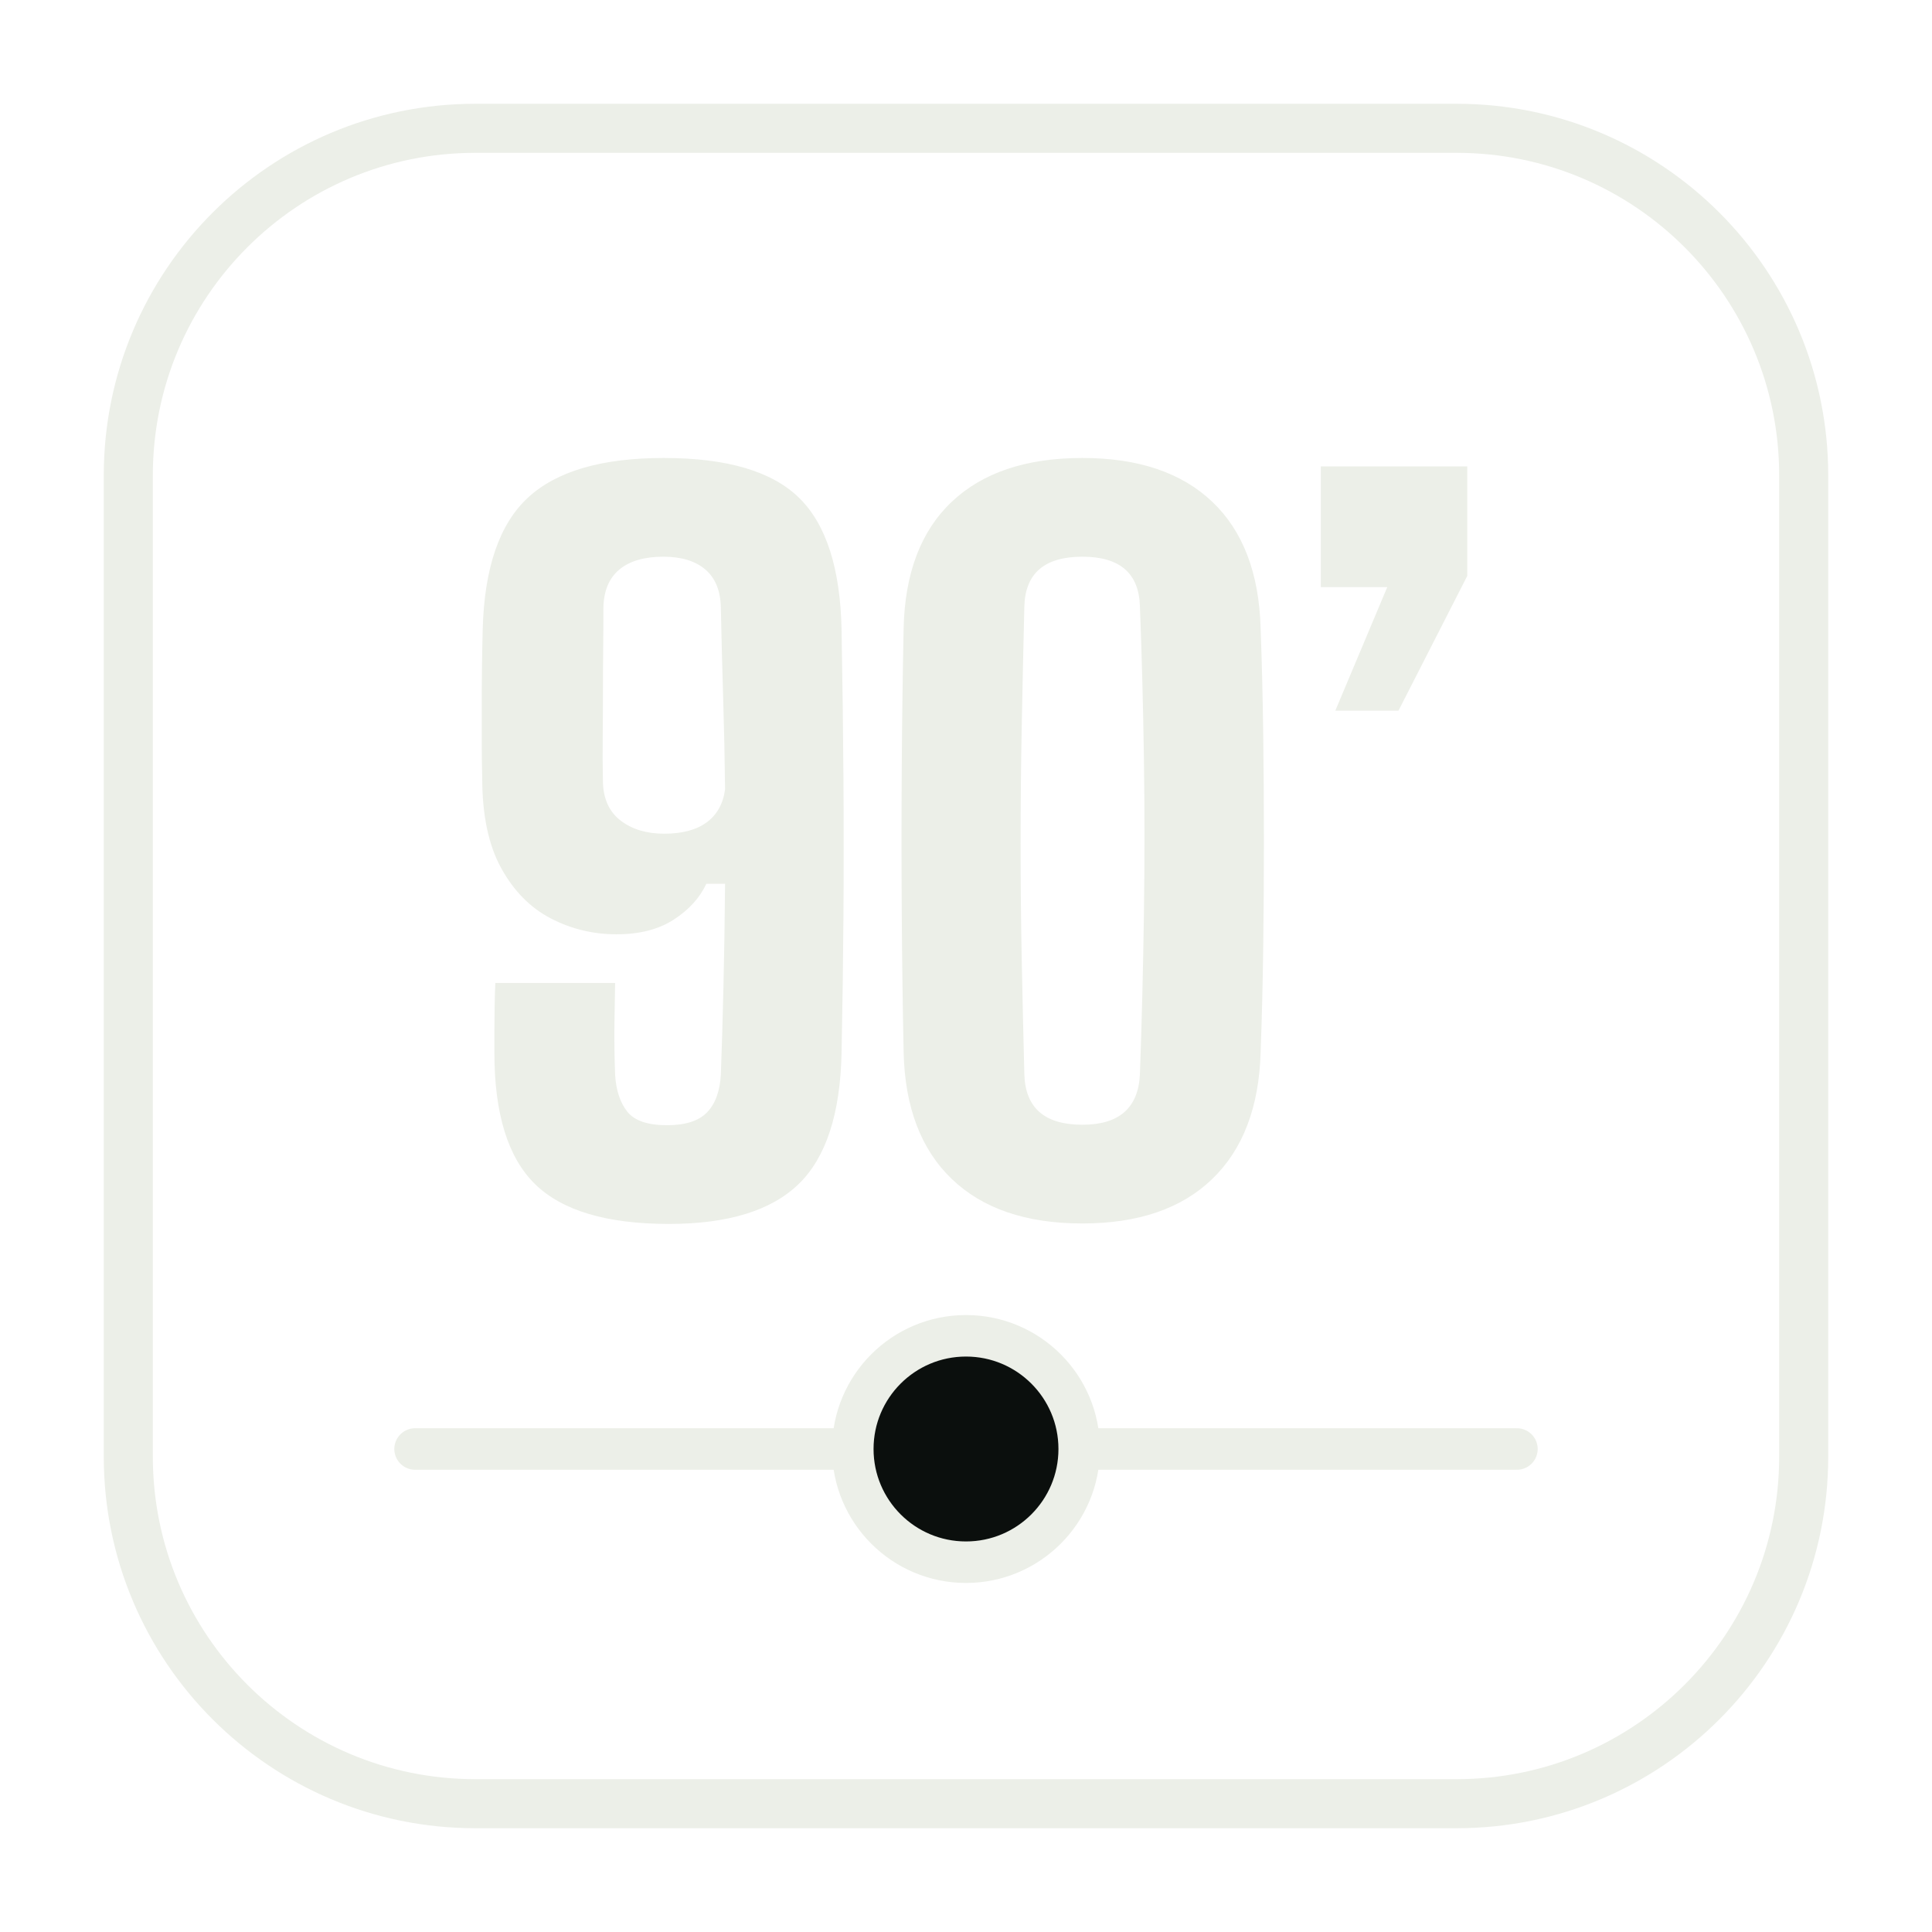
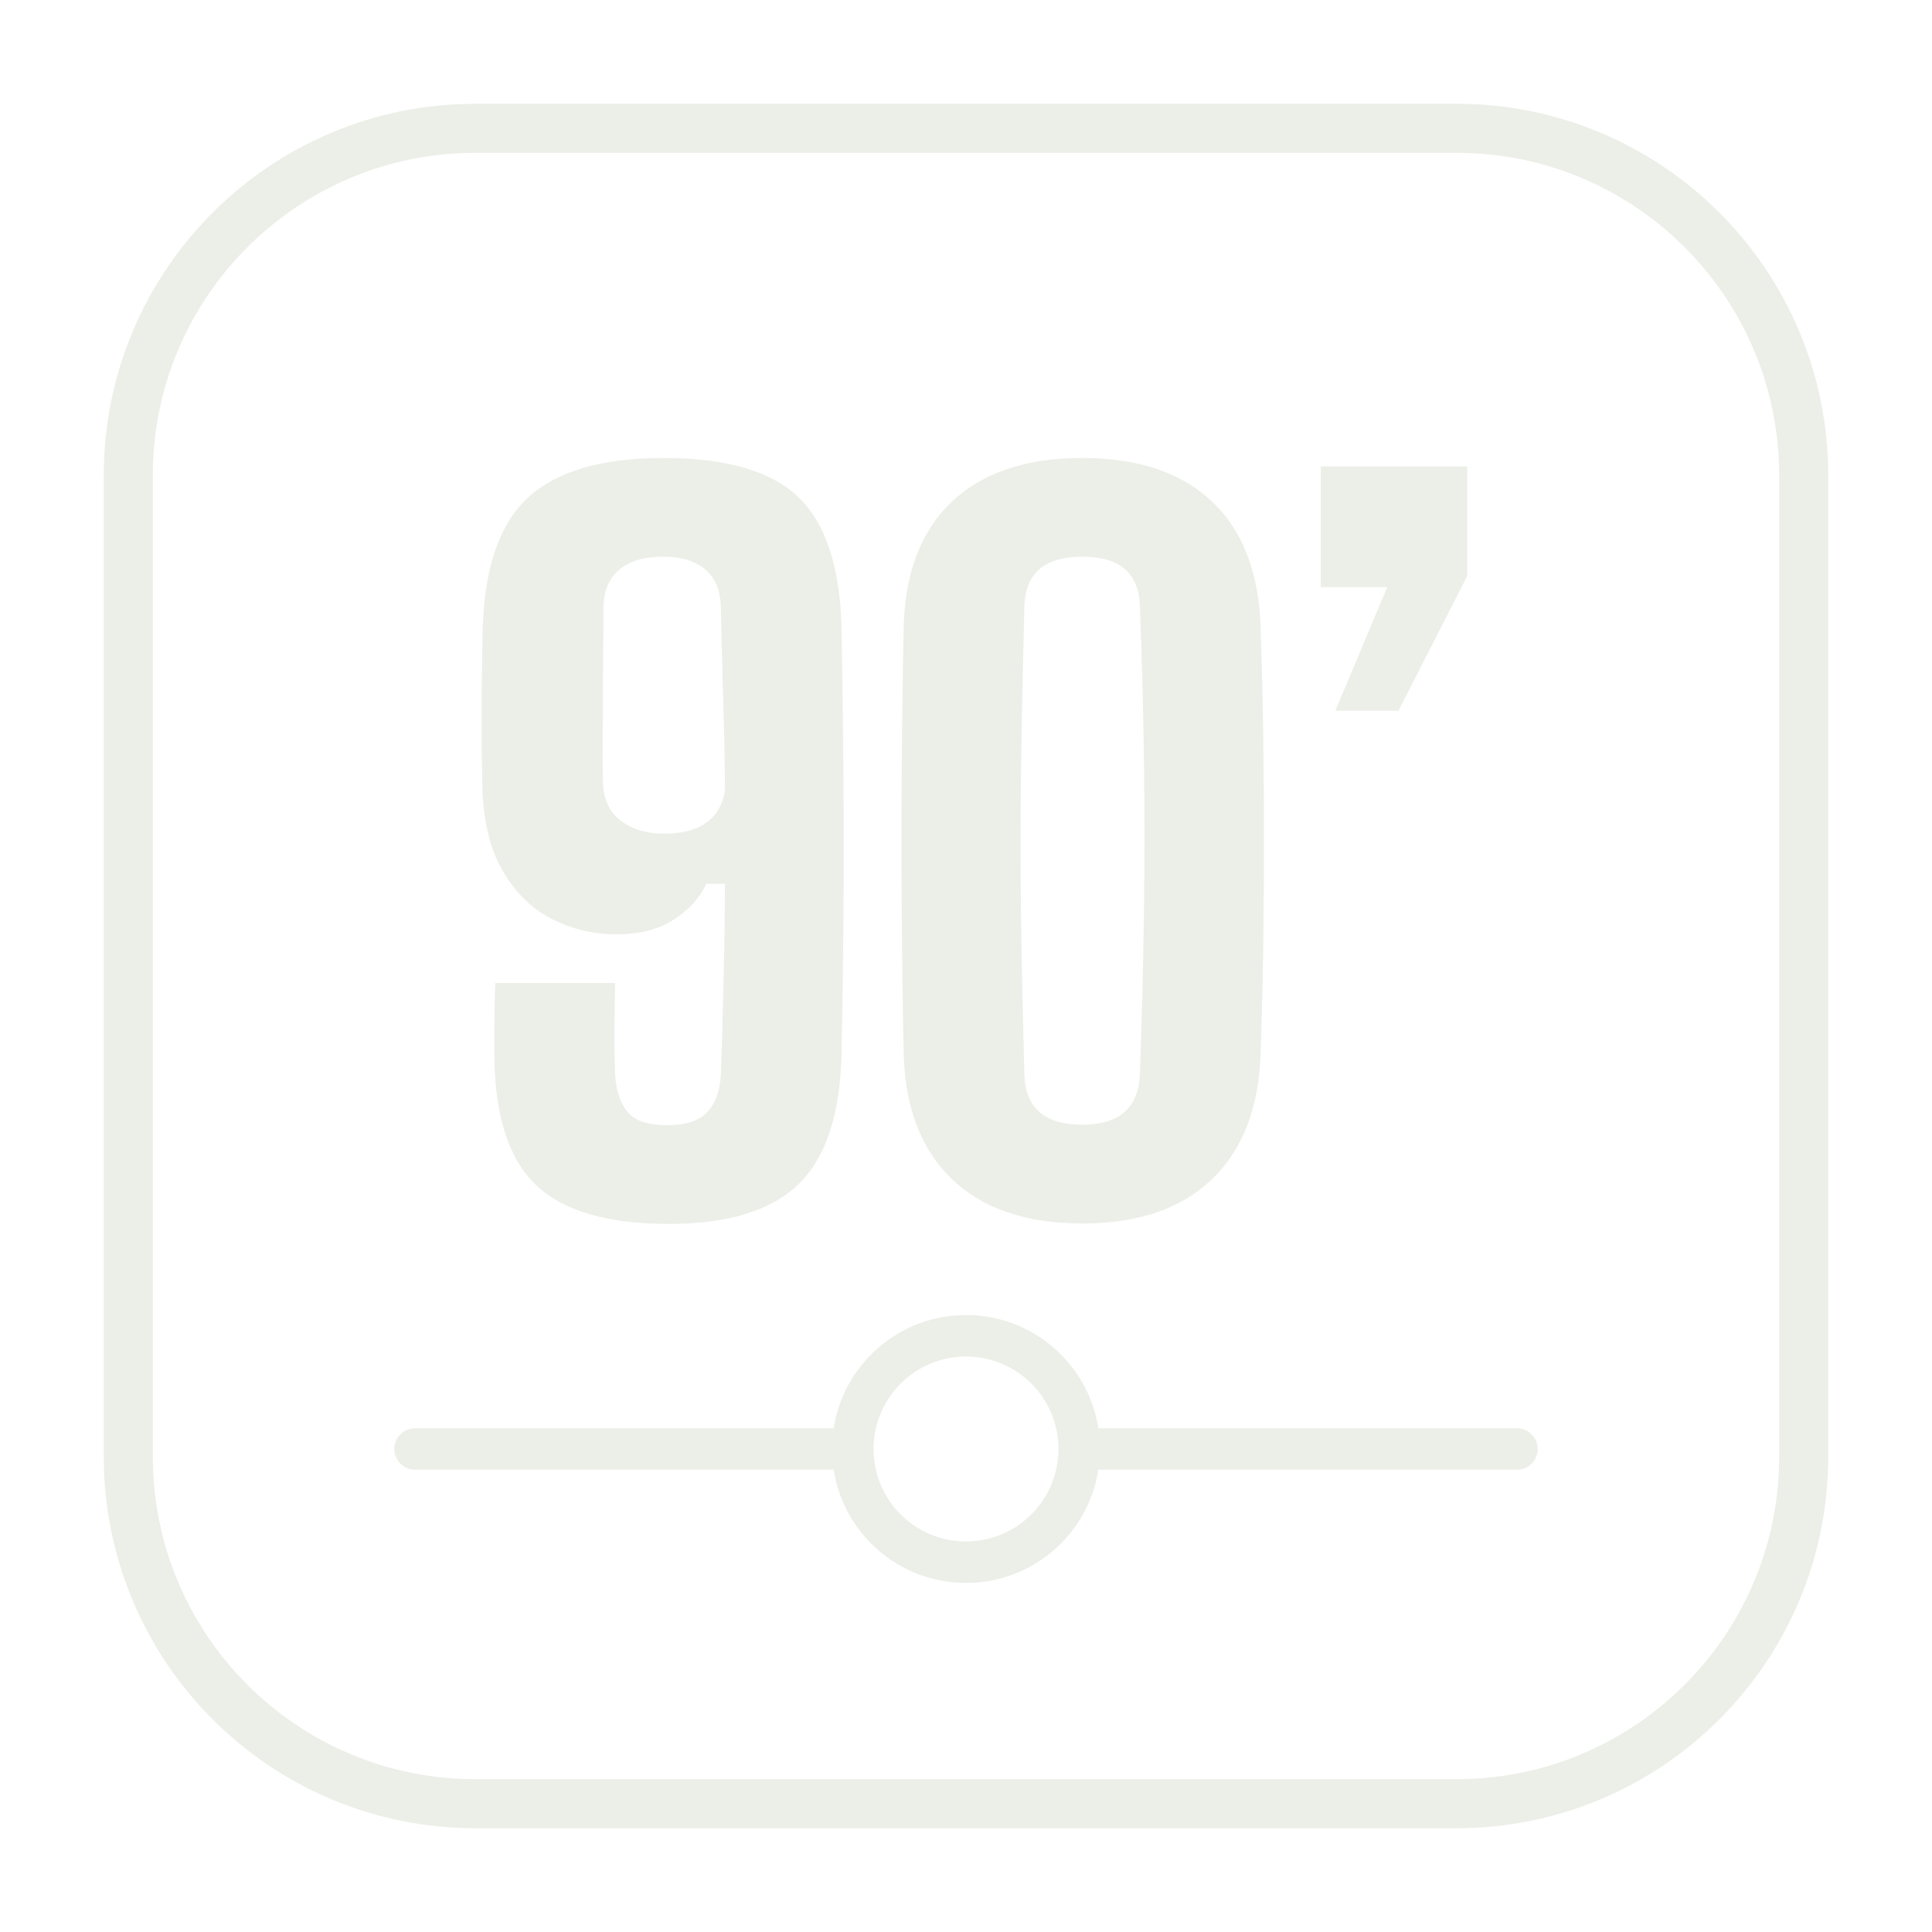
<svg xmlns="http://www.w3.org/2000/svg" viewBox="0 0 512 512" role="img" aria-label="Pressing 90">
  <rect x="34" y="34" width="444" height="444" rx="92" fill="none" stroke="#ECEFE8" stroke-width="13" />
  <path d="M177.27 324.356Q152.594 324.356 141.806 313.816Q131.018 303.276 131.018 278.972Q131.018 276.492 131.018 273.268Q131.018 270.044 131.08 266.696Q131.142 263.348 131.266 260.496H163.01Q162.886 266.324 162.824 272.028Q162.762 277.732 163.01 284.8Q163.382 291.0 166.234 294.596Q169.086 298.192 176.774 298.192Q184.09 298.192 187.376 294.782Q190.662 291.372 191.034 284.8Q191.406 274.756 191.716 261.798Q192.026 248.84 192.15 234.208H187.19Q184.586 239.788 178.572 243.694Q172.558 247.6 163.382 247.6Q154.082 247.6 145.96 243.384Q137.838 239.168 132.816 230.054Q127.794 220.94 127.794 206.184Q127.67 201.472 127.67 196.574Q127.67 191.676 127.67 186.716Q127.67 181.756 127.732 176.734Q127.794 171.712 127.918 166.876Q128.538 142.448 139.884 131.908Q151.23 121.368 175.906 121.368Q200.954 121.368 211.742 131.908Q222.53 142.448 223.026 166.876Q223.398 187.708 223.522 206.308Q223.646 224.908 223.522 242.764Q223.398 260.62 223.026 278.972Q222.53 303.276 211.618 313.816Q200.706 324.356 177.27 324.356ZM176.03 220.94Q183.222 220.94 187.314 217.902Q191.406 214.864 192.15 209.16Q192.026 197.38 191.654 185.29Q191.282 173.2 191.034 161.048Q190.91 154.352 186.942 150.942Q182.974 147.532 175.782 147.532Q168.218 147.532 164.126 150.942Q160.034 154.352 159.91 161.048Q159.91 166.628 159.848 172.27Q159.786 177.912 159.786 183.678Q159.786 189.444 159.724 195.334Q159.662 201.224 159.786 207.424Q160.034 214.12 164.56 217.53Q169.086 220.94 176.03 220.94Z M286.838 324.232Q264.518 324.232 252.242 312.452Q239.966 300.672 239.47 278.848Q239.098 260.744 238.974 241.71Q238.85 222.676 238.974 203.642Q239.098 184.608 239.47 166.504Q239.966 144.556 252.242 132.962Q264.518 121.368 286.838 121.368Q309.034 121.368 321.248 132.962Q333.462 144.556 334.082 166.504Q334.578 180.144 334.764 194.342Q334.95 208.54 334.95 222.862Q334.95 237.184 334.764 251.258Q334.578 265.332 334.082 278.848Q333.462 300.672 321.248 312.452Q309.034 324.232 286.838 324.232ZM286.838 298.068Q301.47 298.068 302.09 284.676Q302.834 263.968 303.144 242.702Q303.454 221.436 303.144 200.666Q302.834 179.896 302.09 160.676Q301.718 147.532 286.838 147.532Q271.834 147.532 271.462 160.676Q271.09 176.176 270.78 191.986Q270.47 207.796 270.47 223.606Q270.47 239.416 270.78 254.792Q271.09 270.168 271.462 284.676Q271.834 298.068 286.838 298.068Z M353.874 188.328 367.638 155.592H350.03V123.6H388.842V152.616L370.614 188.328Z" fill="#ECEFE8" />
-   <path d="M110 384 H402" stroke="#ECEFE8" stroke-width="11" stroke-linecap="round" />
-   <circle cx="256" cy="384" r="30" fill="#0B0F0D" stroke="#ECEFE8" stroke-width="11" />
+   <path d="M110 384 H220 M292 384 H402" stroke="#ECEFE8" stroke-width="11" stroke-linecap="round" />
+   <circle cx="256" cy="384" r="30" fill="none" stroke="#ECEFE8" stroke-width="11" />
</svg>
